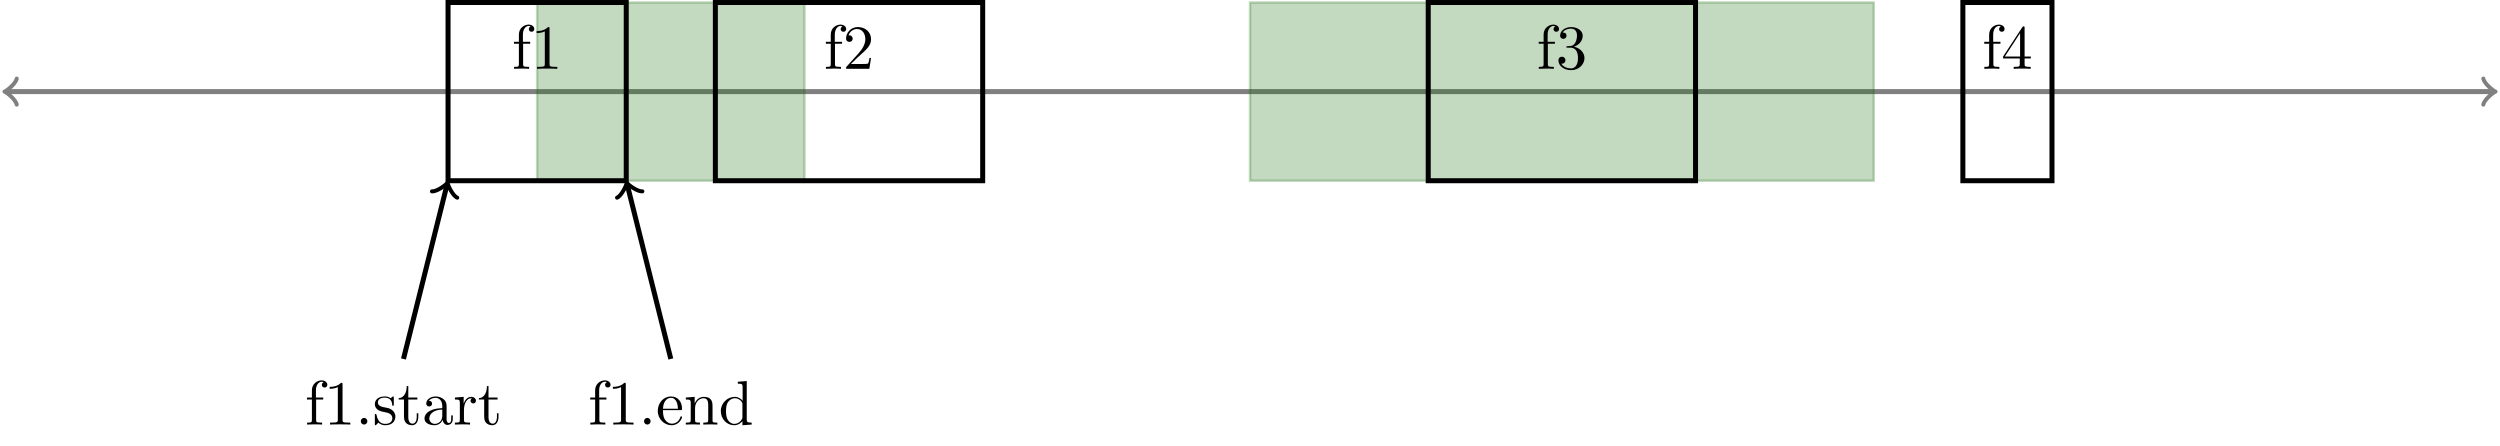
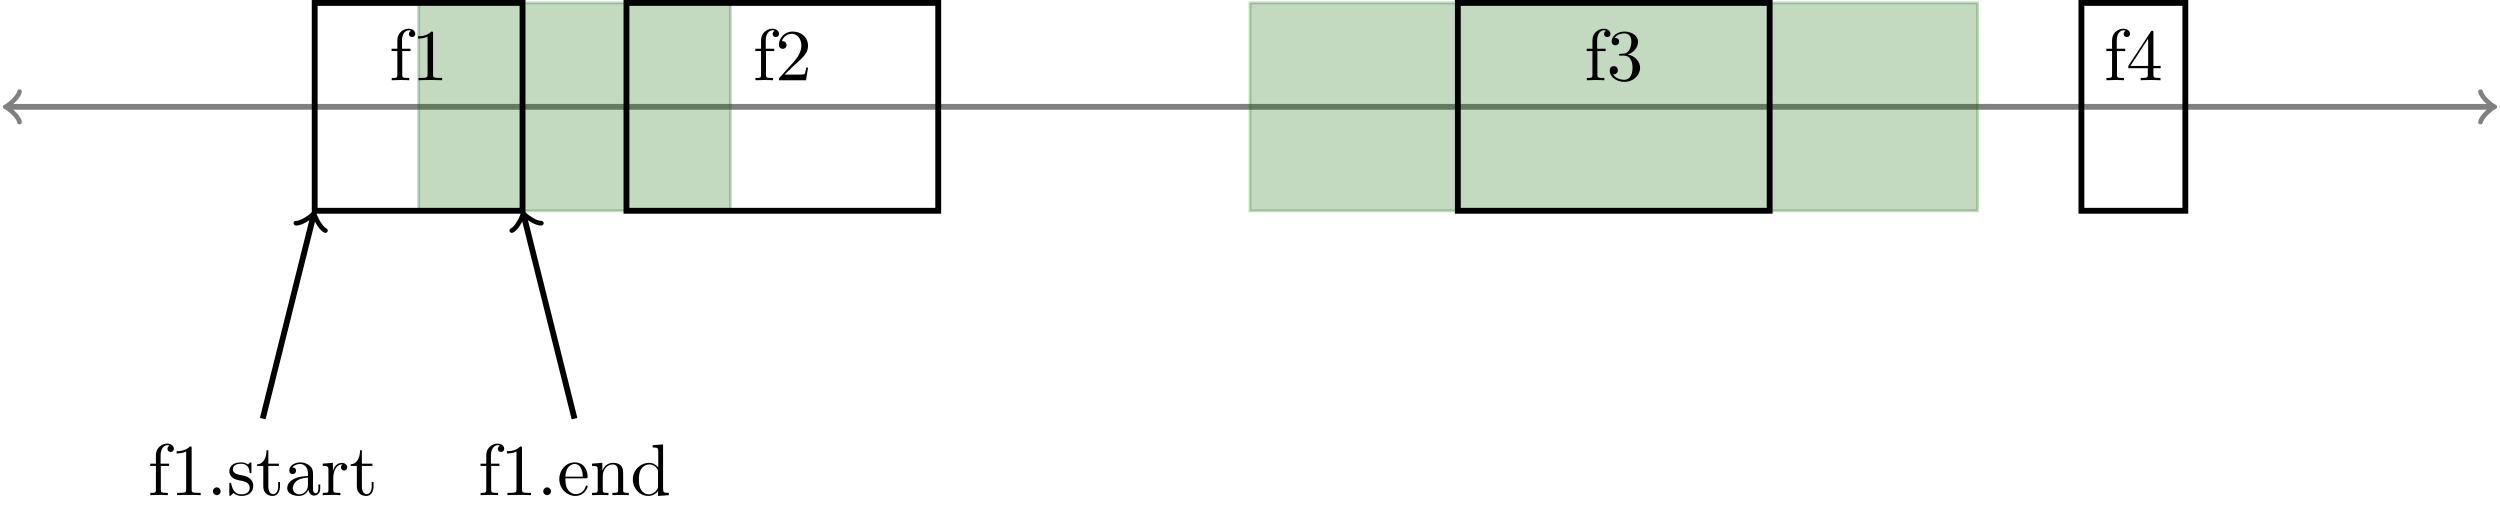
- <svg xmlns="http://www.w3.org/2000/svg" xmlns:xlink="http://www.w3.org/1999/xlink" width="397.647pt" height="70.85pt" viewBox="0 0 397.647 70.85" version="1.1">
+ <svg xmlns="http://www.w3.org/2000/svg" xmlns:xlink="http://www.w3.org/1999/xlink" width="340.954pt" height="70.85pt" viewBox="0 0 340.954 70.85" version="1.1">
  <defs>
    <g>
      <symbol overflow="visible" id="glyph0-0">
        <path style="stroke:none;" d="" />
      </symbol>
      <symbol overflow="visible" id="glyph0-1">
        <path style="stroke:none;" d="M 1.75 -4.297 L 1.75 -5.453 C 1.75 -6.328 2.219 -6.812 2.656 -6.812 C 2.688 -6.812 2.844 -6.812 2.984 -6.734 C 2.875 -6.703 2.688 -6.562 2.688 -6.312 C 2.688 -6.094 2.844 -5.891 3.125 -5.891 C 3.406 -5.891 3.562 -6.094 3.562 -6.328 C 3.562 -6.703 3.188 -7.031 2.656 -7.031 C 1.969 -7.031 1.109 -6.5 1.109 -5.438 L 1.109 -4.297 L 0.328 -4.297 L 0.328 -3.984 L 1.109 -3.984 L 1.109 -0.75 C 1.109 -0.312 1 -0.312 0.344 -0.312 L 0.344 0 C 0.734 -0.016 1.203 -0.031 1.469 -0.031 C 1.875 -0.031 2.344 -0.031 2.734 0 L 2.734 -0.312 L 2.531 -0.312 C 1.797 -0.312 1.781 -0.422 1.781 -0.781 L 1.781 -3.984 L 2.906 -3.984 L 2.906 -4.297 Z M 1.75 -4.297 " />
      </symbol>
      <symbol overflow="visible" id="glyph0-2">
        <path style="stroke:none;" d="M 2.938 -6.375 C 2.938 -6.625 2.938 -6.641 2.703 -6.641 C 2.078 -6 1.203 -6 0.891 -6 L 0.891 -5.688 C 1.094 -5.688 1.672 -5.688 2.188 -5.953 L 2.188 -0.781 C 2.188 -0.422 2.156 -0.312 1.266 -0.312 L 0.953 -0.312 L 0.953 0 C 1.297 -0.031 2.156 -0.031 2.562 -0.031 C 2.953 -0.031 3.828 -0.031 4.172 0 L 4.172 -0.312 L 3.859 -0.312 C 2.953 -0.312 2.938 -0.422 2.938 -0.781 Z M 2.938 -6.375 " />
      </symbol>
      <symbol overflow="visible" id="glyph0-3">
        <path style="stroke:none;" d="M 1.266 -0.766 L 2.328 -1.797 C 3.875 -3.172 4.469 -3.703 4.469 -4.703 C 4.469 -5.844 3.578 -6.641 2.359 -6.641 C 1.234 -6.641 0.5 -5.719 0.5 -4.828 C 0.5 -4.281 1 -4.281 1.031 -4.281 C 1.203 -4.281 1.547 -4.391 1.547 -4.812 C 1.547 -5.062 1.359 -5.328 1.016 -5.328 C 0.938 -5.328 0.922 -5.328 0.891 -5.312 C 1.109 -5.969 1.656 -6.328 2.234 -6.328 C 3.141 -6.328 3.562 -5.516 3.562 -4.703 C 3.562 -3.906 3.078 -3.125 2.516 -2.5 L 0.609 -0.375 C 0.5 -0.266 0.5 -0.234 0.5 0 L 4.203 0 L 4.469 -1.734 L 4.234 -1.734 C 4.172 -1.438 4.109 -1 4 -0.844 C 3.938 -0.766 3.281 -0.766 3.062 -0.766 Z M 1.266 -0.766 " />
      </symbol>
      <symbol overflow="visible" id="glyph0-4">
        <path style="stroke:none;" d="M 2.891 -3.516 C 3.703 -3.781 4.281 -4.469 4.281 -5.266 C 4.281 -6.078 3.406 -6.641 2.453 -6.641 C 1.453 -6.641 0.688 -6.047 0.688 -5.281 C 0.688 -4.953 0.906 -4.766 1.203 -4.766 C 1.5 -4.766 1.703 -4.984 1.703 -5.281 C 1.703 -5.766 1.234 -5.766 1.094 -5.766 C 1.391 -6.266 2.047 -6.391 2.406 -6.391 C 2.828 -6.391 3.375 -6.172 3.375 -5.281 C 3.375 -5.156 3.344 -4.578 3.094 -4.141 C 2.797 -3.656 2.453 -3.625 2.203 -3.625 C 2.125 -3.609 1.891 -3.594 1.812 -3.594 C 1.734 -3.578 1.672 -3.562 1.672 -3.469 C 1.672 -3.359 1.734 -3.359 1.906 -3.359 L 2.344 -3.359 C 3.156 -3.359 3.531 -2.688 3.531 -1.703 C 3.531 -0.344 2.844 -0.062 2.406 -0.062 C 1.969 -0.062 1.219 -0.234 0.875 -0.812 C 1.219 -0.766 1.531 -0.984 1.531 -1.359 C 1.531 -1.719 1.266 -1.922 0.984 -1.922 C 0.734 -1.922 0.422 -1.781 0.422 -1.344 C 0.422 -0.438 1.344 0.219 2.438 0.219 C 3.656 0.219 4.562 -0.688 4.562 -1.703 C 4.562 -2.516 3.922 -3.297 2.891 -3.516 Z M 2.891 -3.516 " />
      </symbol>
      <symbol overflow="visible" id="glyph0-5">
        <path style="stroke:none;" d="M 2.938 -1.641 L 2.938 -0.781 C 2.938 -0.422 2.906 -0.312 2.172 -0.312 L 1.969 -0.312 L 1.969 0 C 2.375 -0.031 2.891 -0.031 3.312 -0.031 C 3.734 -0.031 4.25 -0.031 4.672 0 L 4.672 -0.312 L 4.453 -0.312 C 3.719 -0.312 3.703 -0.422 3.703 -0.781 L 3.703 -1.641 L 4.688 -1.641 L 4.688 -1.953 L 3.703 -1.953 L 3.703 -6.484 C 3.703 -6.688 3.703 -6.75 3.531 -6.75 C 3.453 -6.75 3.422 -6.75 3.344 -6.625 L 0.281 -1.953 L 0.281 -1.641 Z M 2.984 -1.953 L 0.562 -1.953 L 2.984 -5.672 Z M 2.984 -1.953 " />
      </symbol>
      <symbol overflow="visible" id="glyph0-6">
        <path style="stroke:none;" d="M 1.906 -0.531 C 1.906 -0.812 1.672 -1.062 1.391 -1.062 C 1.094 -1.062 0.859 -0.812 0.859 -0.531 C 0.859 -0.234 1.094 0 1.391 0 C 1.672 0 1.906 -0.234 1.906 -0.531 Z M 1.906 -0.531 " />
      </symbol>
      <symbol overflow="visible" id="glyph0-7">
        <path style="stroke:none;" d="M 2.078 -1.938 C 2.297 -1.891 3.109 -1.734 3.109 -1.016 C 3.109 -0.516 2.766 -0.109 1.984 -0.109 C 1.141 -0.109 0.781 -0.672 0.594 -1.531 C 0.562 -1.656 0.562 -1.688 0.453 -1.688 C 0.328 -1.688 0.328 -1.625 0.328 -1.453 L 0.328 -0.125 C 0.328 0.047 0.328 0.109 0.438 0.109 C 0.484 0.109 0.5 0.094 0.688 -0.094 C 0.703 -0.109 0.703 -0.125 0.891 -0.312 C 1.328 0.094 1.781 0.109 1.984 0.109 C 3.125 0.109 3.594 -0.562 3.594 -1.281 C 3.594 -1.797 3.297 -2.109 3.172 -2.219 C 2.844 -2.547 2.453 -2.625 2.031 -2.703 C 1.469 -2.812 0.812 -2.938 0.812 -3.516 C 0.812 -3.875 1.062 -4.281 1.922 -4.281 C 3.016 -4.281 3.078 -3.375 3.094 -3.078 C 3.094 -2.984 3.188 -2.984 3.203 -2.984 C 3.344 -2.984 3.344 -3.031 3.344 -3.219 L 3.344 -4.234 C 3.344 -4.391 3.344 -4.469 3.234 -4.469 C 3.188 -4.469 3.156 -4.469 3.031 -4.344 C 3 -4.312 2.906 -4.219 2.859 -4.188 C 2.484 -4.469 2.078 -4.469 1.922 -4.469 C 0.703 -4.469 0.328 -3.797 0.328 -3.234 C 0.328 -2.891 0.484 -2.609 0.75 -2.391 C 1.078 -2.141 1.359 -2.078 2.078 -1.938 Z M 2.078 -1.938 " />
      </symbol>
      <symbol overflow="visible" id="glyph0-8">
        <path style="stroke:none;" d="M 1.719 -3.984 L 3.156 -3.984 L 3.156 -4.297 L 1.719 -4.297 L 1.719 -6.125 L 1.469 -6.125 C 1.469 -5.312 1.172 -4.25 0.188 -4.203 L 0.188 -3.984 L 1.031 -3.984 L 1.031 -1.234 C 1.031 -0.016 1.969 0.109 2.328 0.109 C 3.031 0.109 3.312 -0.594 3.312 -1.234 L 3.312 -1.797 L 3.062 -1.797 L 3.062 -1.25 C 3.062 -0.516 2.766 -0.141 2.391 -0.141 C 1.719 -0.141 1.719 -1.047 1.719 -1.219 Z M 1.719 -3.984 " />
      </symbol>
      <symbol overflow="visible" id="glyph0-9">
        <path style="stroke:none;" d="M 3.312 -0.75 C 3.359 -0.359 3.625 0.062 4.094 0.062 C 4.312 0.062 4.922 -0.078 4.922 -0.891 L 4.922 -1.453 L 4.672 -1.453 L 4.672 -0.891 C 4.672 -0.312 4.422 -0.25 4.312 -0.25 C 3.984 -0.25 3.938 -0.703 3.938 -0.75 L 3.938 -2.734 C 3.938 -3.156 3.938 -3.547 3.578 -3.922 C 3.188 -4.312 2.688 -4.469 2.219 -4.469 C 1.391 -4.469 0.703 -4 0.703 -3.344 C 0.703 -3.047 0.906 -2.875 1.172 -2.875 C 1.453 -2.875 1.625 -3.078 1.625 -3.328 C 1.625 -3.453 1.578 -3.781 1.109 -3.781 C 1.391 -4.141 1.875 -4.25 2.188 -4.25 C 2.688 -4.25 3.25 -3.859 3.25 -2.969 L 3.25 -2.609 C 2.734 -2.578 2.047 -2.547 1.422 -2.25 C 0.672 -1.906 0.422 -1.391 0.422 -0.953 C 0.422 -0.141 1.391 0.109 2.016 0.109 C 2.672 0.109 3.125 -0.297 3.312 -0.75 Z M 3.25 -2.391 L 3.25 -1.391 C 3.25 -0.453 2.531 -0.109 2.078 -0.109 C 1.594 -0.109 1.188 -0.453 1.188 -0.953 C 1.188 -1.5 1.609 -2.328 3.25 -2.391 Z M 3.25 -2.391 " />
      </symbol>
      <symbol overflow="visible" id="glyph0-10">
        <path style="stroke:none;" d="M 1.672 -3.312 L 1.672 -4.406 L 0.281 -4.297 L 0.281 -3.984 C 0.984 -3.984 1.062 -3.922 1.062 -3.422 L 1.062 -0.75 C 1.062 -0.312 0.953 -0.312 0.281 -0.312 L 0.281 0 C 0.672 -0.016 1.141 -0.031 1.422 -0.031 C 1.812 -0.031 2.281 -0.031 2.688 0 L 2.688 -0.312 L 2.469 -0.312 C 1.734 -0.312 1.719 -0.422 1.719 -0.781 L 1.719 -2.312 C 1.719 -3.297 2.141 -4.188 2.891 -4.188 C 2.953 -4.188 2.984 -4.188 3 -4.172 C 2.969 -4.172 2.766 -4.047 2.766 -3.781 C 2.766 -3.516 2.984 -3.359 3.203 -3.359 C 3.375 -3.359 3.625 -3.484 3.625 -3.797 C 3.625 -4.109 3.312 -4.406 2.891 -4.406 C 2.156 -4.406 1.797 -3.734 1.672 -3.312 Z M 1.672 -3.312 " />
      </symbol>
      <symbol overflow="visible" id="glyph0-11">
        <path style="stroke:none;" d="M 1.109 -2.516 C 1.172 -4 2.016 -4.25 2.359 -4.25 C 3.375 -4.25 3.484 -2.906 3.484 -2.516 Z M 1.109 -2.297 L 3.891 -2.297 C 4.109 -2.297 4.141 -2.297 4.141 -2.516 C 4.141 -3.5 3.594 -4.469 2.359 -4.469 C 1.203 -4.469 0.281 -3.438 0.281 -2.188 C 0.281 -0.859 1.328 0.109 2.469 0.109 C 3.688 0.109 4.141 -1 4.141 -1.188 C 4.141 -1.281 4.062 -1.312 4 -1.312 C 3.922 -1.312 3.891 -1.25 3.875 -1.172 C 3.531 -0.141 2.625 -0.141 2.531 -0.141 C 2.031 -0.141 1.641 -0.438 1.406 -0.812 C 1.109 -1.281 1.109 -1.938 1.109 -2.297 Z M 1.109 -2.297 " />
      </symbol>
      <symbol overflow="visible" id="glyph0-12">
        <path style="stroke:none;" d="M 1.094 -3.422 L 1.094 -0.75 C 1.094 -0.312 0.984 -0.312 0.312 -0.312 L 0.312 0 C 0.672 -0.016 1.172 -0.031 1.453 -0.031 C 1.703 -0.031 2.219 -0.016 2.562 0 L 2.562 -0.312 C 1.891 -0.312 1.781 -0.312 1.781 -0.75 L 1.781 -2.594 C 1.781 -3.625 2.5 -4.188 3.125 -4.188 C 3.766 -4.188 3.875 -3.656 3.875 -3.078 L 3.875 -0.75 C 3.875 -0.312 3.766 -0.312 3.094 -0.312 L 3.094 0 C 3.438 -0.016 3.953 -0.031 4.219 -0.031 C 4.469 -0.031 5 -0.016 5.328 0 L 5.328 -0.312 C 4.812 -0.312 4.562 -0.312 4.562 -0.609 L 4.562 -2.516 C 4.562 -3.375 4.562 -3.672 4.25 -4.031 C 4.109 -4.203 3.781 -4.406 3.203 -4.406 C 2.469 -4.406 2 -3.984 1.719 -3.359 L 1.719 -4.406 L 0.312 -4.297 L 0.312 -3.984 C 1.016 -3.984 1.094 -3.922 1.094 -3.422 Z M 1.094 -3.422 " />
      </symbol>
      <symbol overflow="visible" id="glyph0-13">
        <path style="stroke:none;" d="M 3.781 -0.547 L 3.781 0.109 L 5.25 0 L 5.25 -0.312 C 4.562 -0.312 4.469 -0.375 4.469 -0.875 L 4.469 -6.922 L 3.047 -6.812 L 3.047 -6.5 C 3.734 -6.5 3.812 -6.438 3.812 -5.938 L 3.812 -3.781 C 3.531 -4.141 3.094 -4.406 2.562 -4.406 C 1.391 -4.406 0.344 -3.422 0.344 -2.141 C 0.344 -0.875 1.312 0.109 2.453 0.109 C 3.094 0.109 3.531 -0.234 3.781 -0.547 Z M 3.781 -3.219 L 3.781 -1.172 C 3.781 -1 3.781 -0.984 3.672 -0.812 C 3.375 -0.328 2.938 -0.109 2.5 -0.109 C 2.047 -0.109 1.688 -0.375 1.453 -0.75 C 1.203 -1.156 1.172 -1.719 1.172 -2.141 C 1.172 -2.5 1.188 -3.094 1.469 -3.547 C 1.688 -3.859 2.062 -4.188 2.609 -4.188 C 2.953 -4.188 3.375 -4.031 3.672 -3.594 C 3.781 -3.422 3.781 -3.406 3.781 -3.219 Z M 3.781 -3.219 " />
      </symbol>
    </g>
    <clipPath id="clip1">
-       <path d="M 394 12 L 397.648 12 L 397.648 17 L 394 17 Z M 394 12 " />
+       <path d="M 0 14 L 340.953 14 L 340.953 15 L 0 15 Z M 0 14 " />
+     </clipPath>
+     <clipPath id="clip2">
+       <path d="M 337 12 L 340.953 12 L 340.953 17 L 337 17 Z M 337 12 " />
    </clipPath>
  </defs>
  <g id="surface1">
-     <path style="fill:none;stroke-width:0.797;stroke-linecap:butt;stroke-linejoin:miter;stroke:rgb(50%,50%,50%);stroke-opacity:1;stroke-miterlimit:10;" d="M -55.986 0.002 L 339.456 0.002 " transform="matrix(1,0,0,-1,57.091,14.572)" />
-     <path style="fill:none;stroke-width:0.638;stroke-linecap:round;stroke-linejoin:round;stroke:rgb(50%,50%,50%);stroke-opacity:1;stroke-miterlimit:10;" d="M -1.555 2.073 C -1.427 1.295 -0.001 0.131 0.39 -0.002 C -0.001 -0.131 -1.427 -1.295 -1.555 -2.072 " transform="matrix(-1,0,0,1,1.10475,14.572)" />
    <g clip-path="url(#clip1)" clip-rule="nonzero">
-       <path style="fill:none;stroke-width:0.638;stroke-linecap:round;stroke-linejoin:round;stroke:rgb(50%,50%,50%);stroke-opacity:1;stroke-miterlimit:10;" d="M -1.553 2.072 C -1.424 1.295 0.002 0.131 0.388 0.002 C 0.002 -0.131 -1.424 -1.295 -1.553 -2.073 " transform="matrix(1,0,0,-1,396.5453,14.572)" />
+       <path style="fill:none;stroke-width:0.797;stroke-linecap:butt;stroke-linejoin:miter;stroke:rgb(50%,50%,50%);stroke-opacity:1;stroke-miterlimit:10;" d="M -27.64 0.002 L 311.107 0.002 " transform="matrix(1,0,0,-1,28.745,14.572)" />
    </g>
-     <path style="fill-rule:nonzero;fill:rgb(6.276%,41.962%,1.961%);fill-opacity:0.25;stroke-width:0.399;stroke-linecap:butt;stroke-linejoin:miter;stroke:rgb(6.276%,41.962%,1.961%);stroke-opacity:0.25;stroke-miterlimit:10;" d="M 28.346 -14.174 L 28.346 14.174 L 70.866 14.174 L 70.866 -14.174 Z M 28.346 -14.174 " transform="matrix(1,0,0,-1,57.091,14.572)" />
-     <path style="fill-rule:nonzero;fill:rgb(6.276%,41.962%,1.961%);fill-opacity:0.25;stroke-width:0.399;stroke-linecap:butt;stroke-linejoin:miter;stroke:rgb(6.276%,41.962%,1.961%);stroke-opacity:0.25;stroke-miterlimit:10;" d="M 141.733 -14.174 L 141.733 14.174 L 240.948 14.174 L 240.948 -14.174 Z M 141.733 -14.174 " transform="matrix(1,0,0,-1,57.091,14.572)" />
-     <path style="fill:none;stroke-width:0.797;stroke-linecap:butt;stroke-linejoin:miter;stroke:rgb(0%,0%,0%);stroke-opacity:1;stroke-miterlimit:10;" d="M 14.175 -14.174 L 14.175 14.174 L 42.518 14.174 L 42.518 -14.174 Z M 14.175 -14.174 " transform="matrix(1,0,0,-1,57.091,14.572)" />
-     <path style="fill:none;stroke-width:0.797;stroke-linecap:butt;stroke-linejoin:miter;stroke:rgb(0%,0%,0%);stroke-opacity:1;stroke-miterlimit:10;" d="M 56.694 -14.174 L 56.694 14.174 L 99.214 14.174 L 99.214 -14.174 Z M 56.694 -14.174 " transform="matrix(1,0,0,-1,57.091,14.572)" />
-     <path style="fill:none;stroke-width:0.797;stroke-linecap:butt;stroke-linejoin:miter;stroke:rgb(0%,0%,0%);stroke-opacity:1;stroke-miterlimit:10;" d="M 170.081 -14.174 L 170.081 14.174 L 212.6 14.174 L 212.6 -14.174 Z M 170.081 -14.174 " transform="matrix(1,0,0,-1,57.091,14.572)" />
-     <path style="fill:none;stroke-width:0.797;stroke-linecap:butt;stroke-linejoin:miter;stroke:rgb(0%,0%,0%);stroke-opacity:1;stroke-miterlimit:10;" d="M 255.12 -14.174 L 255.12 14.174 L 269.296 14.174 L 269.296 -14.174 Z M 255.12 -14.174 " transform="matrix(1,0,0,-1,57.091,14.572)" />
+     <path style="fill:none;stroke-width:0.638;stroke-linecap:round;stroke-linejoin:round;stroke:rgb(50%,50%,50%);stroke-opacity:1;stroke-miterlimit:10;" d="M -1.555 2.073 C -1.426 1.295 0 0.131 0.387 -0.002 C 0 -0.131 -1.426 -1.295 -1.555 -2.072 " transform="matrix(-1,0,0,1,1.10557,14.572)" />
+     <g clip-path="url(#clip2)" clip-rule="nonzero">
+       <path style="fill:none;stroke-width:0.638;stroke-linecap:round;stroke-linejoin:round;stroke:rgb(50%,50%,50%);stroke-opacity:1;stroke-miterlimit:10;" d="M -1.556 2.072 C -1.423 1.295 -0.001 0.131 0.39 0.002 C -0.001 -0.131 -1.423 -1.295 -1.556 -2.073 " transform="matrix(1,0,0,-1,339.8525,14.572)" />
+     </g>
+     <path style="fill-rule:nonzero;fill:rgb(6.276%,41.962%,1.961%);fill-opacity:0.25;stroke-width:0.399;stroke-linecap:butt;stroke-linejoin:miter;stroke:rgb(6.276%,41.962%,1.961%);stroke-opacity:0.25;stroke-miterlimit:10;" d="M 28.349 -14.174 L 28.349 14.174 L 70.868 14.174 L 70.868 -14.174 Z M 28.349 -14.174 " transform="matrix(1,0,0,-1,28.745,14.572)" />
+     <path style="fill-rule:nonzero;fill:rgb(6.276%,41.962%,1.961%);fill-opacity:0.25;stroke-width:0.399;stroke-linecap:butt;stroke-linejoin:miter;stroke:rgb(6.276%,41.962%,1.961%);stroke-opacity:0.25;stroke-miterlimit:10;" d="M 141.735 -14.174 L 141.735 14.174 L 240.946 14.174 L 240.946 -14.174 Z M 141.735 -14.174 " transform="matrix(1,0,0,-1,28.745,14.572)" />
+     <path style="fill:none;stroke-width:0.797;stroke-linecap:butt;stroke-linejoin:miter;stroke:rgb(0%,0%,0%);stroke-opacity:1;stroke-miterlimit:10;" d="M 14.173 -14.174 L 14.173 14.174 L 42.521 14.174 L 42.521 -14.174 Z M 14.173 -14.174 " transform="matrix(1,0,0,-1,28.745,14.572)" />
+     <path style="fill:none;stroke-width:0.797;stroke-linecap:butt;stroke-linejoin:miter;stroke:rgb(0%,0%,0%);stroke-opacity:1;stroke-miterlimit:10;" d="M 56.693 -14.174 L 56.693 14.174 L 99.212 14.174 L 99.212 -14.174 Z M 56.693 -14.174 " transform="matrix(1,0,0,-1,28.745,14.572)" />
+     <path style="fill:none;stroke-width:0.797;stroke-linecap:butt;stroke-linejoin:miter;stroke:rgb(0%,0%,0%);stroke-opacity:1;stroke-miterlimit:10;" d="M 170.079 -14.174 L 170.079 14.174 L 212.603 14.174 L 212.603 -14.174 Z M 170.079 -14.174 " transform="matrix(1,0,0,-1,28.745,14.572)" />
+     <path style="fill:none;stroke-width:0.797;stroke-linecap:butt;stroke-linejoin:miter;stroke:rgb(0%,0%,0%);stroke-opacity:1;stroke-miterlimit:10;" d="M 255.122 -14.174 L 255.122 14.174 L 269.294 14.174 L 269.294 -14.174 Z M 255.122 -14.174 " transform="matrix(1,0,0,-1,28.745,14.572)" />
    <g style="fill:rgb(0%,0%,0%);fill-opacity:1;">
-       <use xlink:href="#glyph0-1" x="81.425" y="10.944" />
-       <use xlink:href="#glyph0-2" x="84.47" y="10.944" />
+       <use xlink:href="#glyph0-1" x="53.079" y="10.944" />
+       <use xlink:href="#glyph0-2" x="56.124" y="10.944" />
    </g>
    <g style="fill:rgb(0%,0%,0%);fill-opacity:1;">
-       <use xlink:href="#glyph0-1" x="131.031" y="10.944" />
-       <use xlink:href="#glyph0-3" x="134.076" y="10.944" />
+       <use xlink:href="#glyph0-1" x="102.685" y="10.944" />
+       <use xlink:href="#glyph0-3" x="105.73" y="10.944" />
    </g>
    <g style="fill:rgb(0%,0%,0%);fill-opacity:1;">
-       <use xlink:href="#glyph0-1" x="244.417" y="10.944" />
-       <use xlink:href="#glyph0-4" x="247.462" y="10.944" />
+       <use xlink:href="#glyph0-1" x="216.071" y="10.944" />
+       <use xlink:href="#glyph0-4" x="219.116" y="10.944" />
    </g>
    <g style="fill:rgb(0%,0%,0%);fill-opacity:1;">
-       <use xlink:href="#glyph0-1" x="315.283" y="10.944" />
-       <use xlink:href="#glyph0-5" x="318.328" y="10.944" />
+       <use xlink:href="#glyph0-1" x="286.937" y="10.944" />
+       <use xlink:href="#glyph0-5" x="289.982" y="10.944" />
    </g>
-     <path style="fill:none;stroke-width:0.797;stroke-linecap:butt;stroke-linejoin:miter;stroke:rgb(0%,0%,0%);stroke-opacity:1;stroke-miterlimit:10;" d="M 7.085 -42.522 L 14.003 -14.858 " transform="matrix(1,0,0,-1,57.091,14.572)" />
-     <path style="fill:none;stroke-width:0.638;stroke-linecap:round;stroke-linejoin:round;stroke:rgb(0%,0%,0%);stroke-opacity:1;stroke-miterlimit:10;" d="M -1.554 2.071 C -1.425 1.294 0.002 0.128 0.389 -0 C -0.002 -0.13 -1.426 -1.295 -1.554 -2.072 " transform="matrix(0.24251,-0.97014,-0.97014,-0.24251,71.09285,29.43163)" />
+     <path style="fill:none;stroke-width:0.797;stroke-linecap:butt;stroke-linejoin:miter;stroke:rgb(0%,0%,0%);stroke-opacity:1;stroke-miterlimit:10;" d="M 7.087 -42.522 L 14.001 -14.858 " transform="matrix(1,0,0,-1,28.745,14.572)" />
+     <path style="fill:none;stroke-width:0.638;stroke-linecap:round;stroke-linejoin:round;stroke:rgb(0%,0%,0%);stroke-opacity:1;stroke-miterlimit:10;" d="M -1.555 2.072 C -1.425 1.295 0.002 0.13 0.388 0.001 C -0.002 -0.129 -1.426 -1.294 -1.554 -2.071 " transform="matrix(0.24251,-0.97014,-0.97014,-0.24251,42.74685,29.43163)" />
    <g style="fill:rgb(0%,0%,0%);fill-opacity:1;">
-       <use xlink:href="#glyph0-1" x="48.501" y="67.529" />
-       <use xlink:href="#glyph0-2" x="51.546" y="67.529" />
-       <use xlink:href="#glyph0-6" x="56.527" y="67.529" />
-       <use xlink:href="#glyph0-7" x="59.294" y="67.529" />
-       <use xlink:href="#glyph0-8" x="63.224" y="67.529" />
-       <use xlink:href="#glyph0-9" x="67.098" y="67.529" />
-       <use xlink:href="#glyph0-10" x="72.079" y="67.529" />
-       <use xlink:href="#glyph0-8" x="75.982" y="67.529" />
+       <use xlink:href="#glyph0-1" x="20.154" y="67.529" />
+       <use xlink:href="#glyph0-2" x="23.199" y="67.529" />
+       <use xlink:href="#glyph0-6" x="28.18" y="67.529" />
+       <use xlink:href="#glyph0-7" x="30.947" y="67.529" />
+       <use xlink:href="#glyph0-8" x="34.877" y="67.529" />
+       <use xlink:href="#glyph0-9" x="38.751" y="67.529" />
+       <use xlink:href="#glyph0-10" x="43.732" y="67.529" />
+       <use xlink:href="#glyph0-8" x="47.635" y="67.529" />
    </g>
-     <path style="fill:none;stroke-width:0.797;stroke-linecap:butt;stroke-linejoin:miter;stroke:rgb(0%,0%,0%);stroke-opacity:1;stroke-miterlimit:10;" d="M 49.608 -42.522 L 42.69 -14.858 " transform="matrix(1,0,0,-1,57.091,14.572)" />
-     <path style="fill:none;stroke-width:0.638;stroke-linecap:round;stroke-linejoin:round;stroke:rgb(0%,0%,0%);stroke-opacity:1;stroke-miterlimit:10;" d="M -1.553 2.073 C -1.426 1.296 -0.002 0.131 0.389 0.001 C 0.001 -0.132 -1.425 -1.293 -1.555 -2.074 " transform="matrix(-0.24251,-0.97014,-0.97014,0.24251,99.78274,29.43163)" />
+     <path style="fill:none;stroke-width:0.797;stroke-linecap:butt;stroke-linejoin:miter;stroke:rgb(0%,0%,0%);stroke-opacity:1;stroke-miterlimit:10;" d="M 49.607 -42.522 L 42.693 -14.858 " transform="matrix(1,0,0,-1,28.745,14.572)" />
+     <path style="fill:none;stroke-width:0.638;stroke-linecap:round;stroke-linejoin:round;stroke:rgb(0%,0%,0%);stroke-opacity:1;stroke-miterlimit:10;" d="M -1.554 2.071 C -1.426 1.294 -0.002 0.129 0.388 -0.001 C 0.002 -0.13 -1.425 -1.295 -1.555 -2.072 " transform="matrix(-0.24251,-0.97014,-0.97014,0.24251,71.43674,29.43163)" />
    <g style="fill:rgb(0%,0%,0%);fill-opacity:1;">
-       <use xlink:href="#glyph0-1" x="93.552" y="67.529" />
-       <use xlink:href="#glyph0-2" x="96.597" y="67.529" />
-       <use xlink:href="#glyph0-6" x="101.578" y="67.529" />
-       <use xlink:href="#glyph0-11" x="104.345" y="67.529" />
-       <use xlink:href="#glyph0-12" x="108.773" y="67.529" />
-       <use xlink:href="#glyph0-13" x="114.308" y="67.529" />
+       <use xlink:href="#glyph0-1" x="65.206" y="67.529" />
+       <use xlink:href="#glyph0-2" x="68.251" y="67.529" />
+       <use xlink:href="#glyph0-6" x="73.232" y="67.529" />
+       <use xlink:href="#glyph0-11" x="75.999" y="67.529" />
+       <use xlink:href="#glyph0-12" x="80.427" y="67.529" />
+       <use xlink:href="#glyph0-13" x="85.962" y="67.529" />
    </g>
  </g>
</svg>
